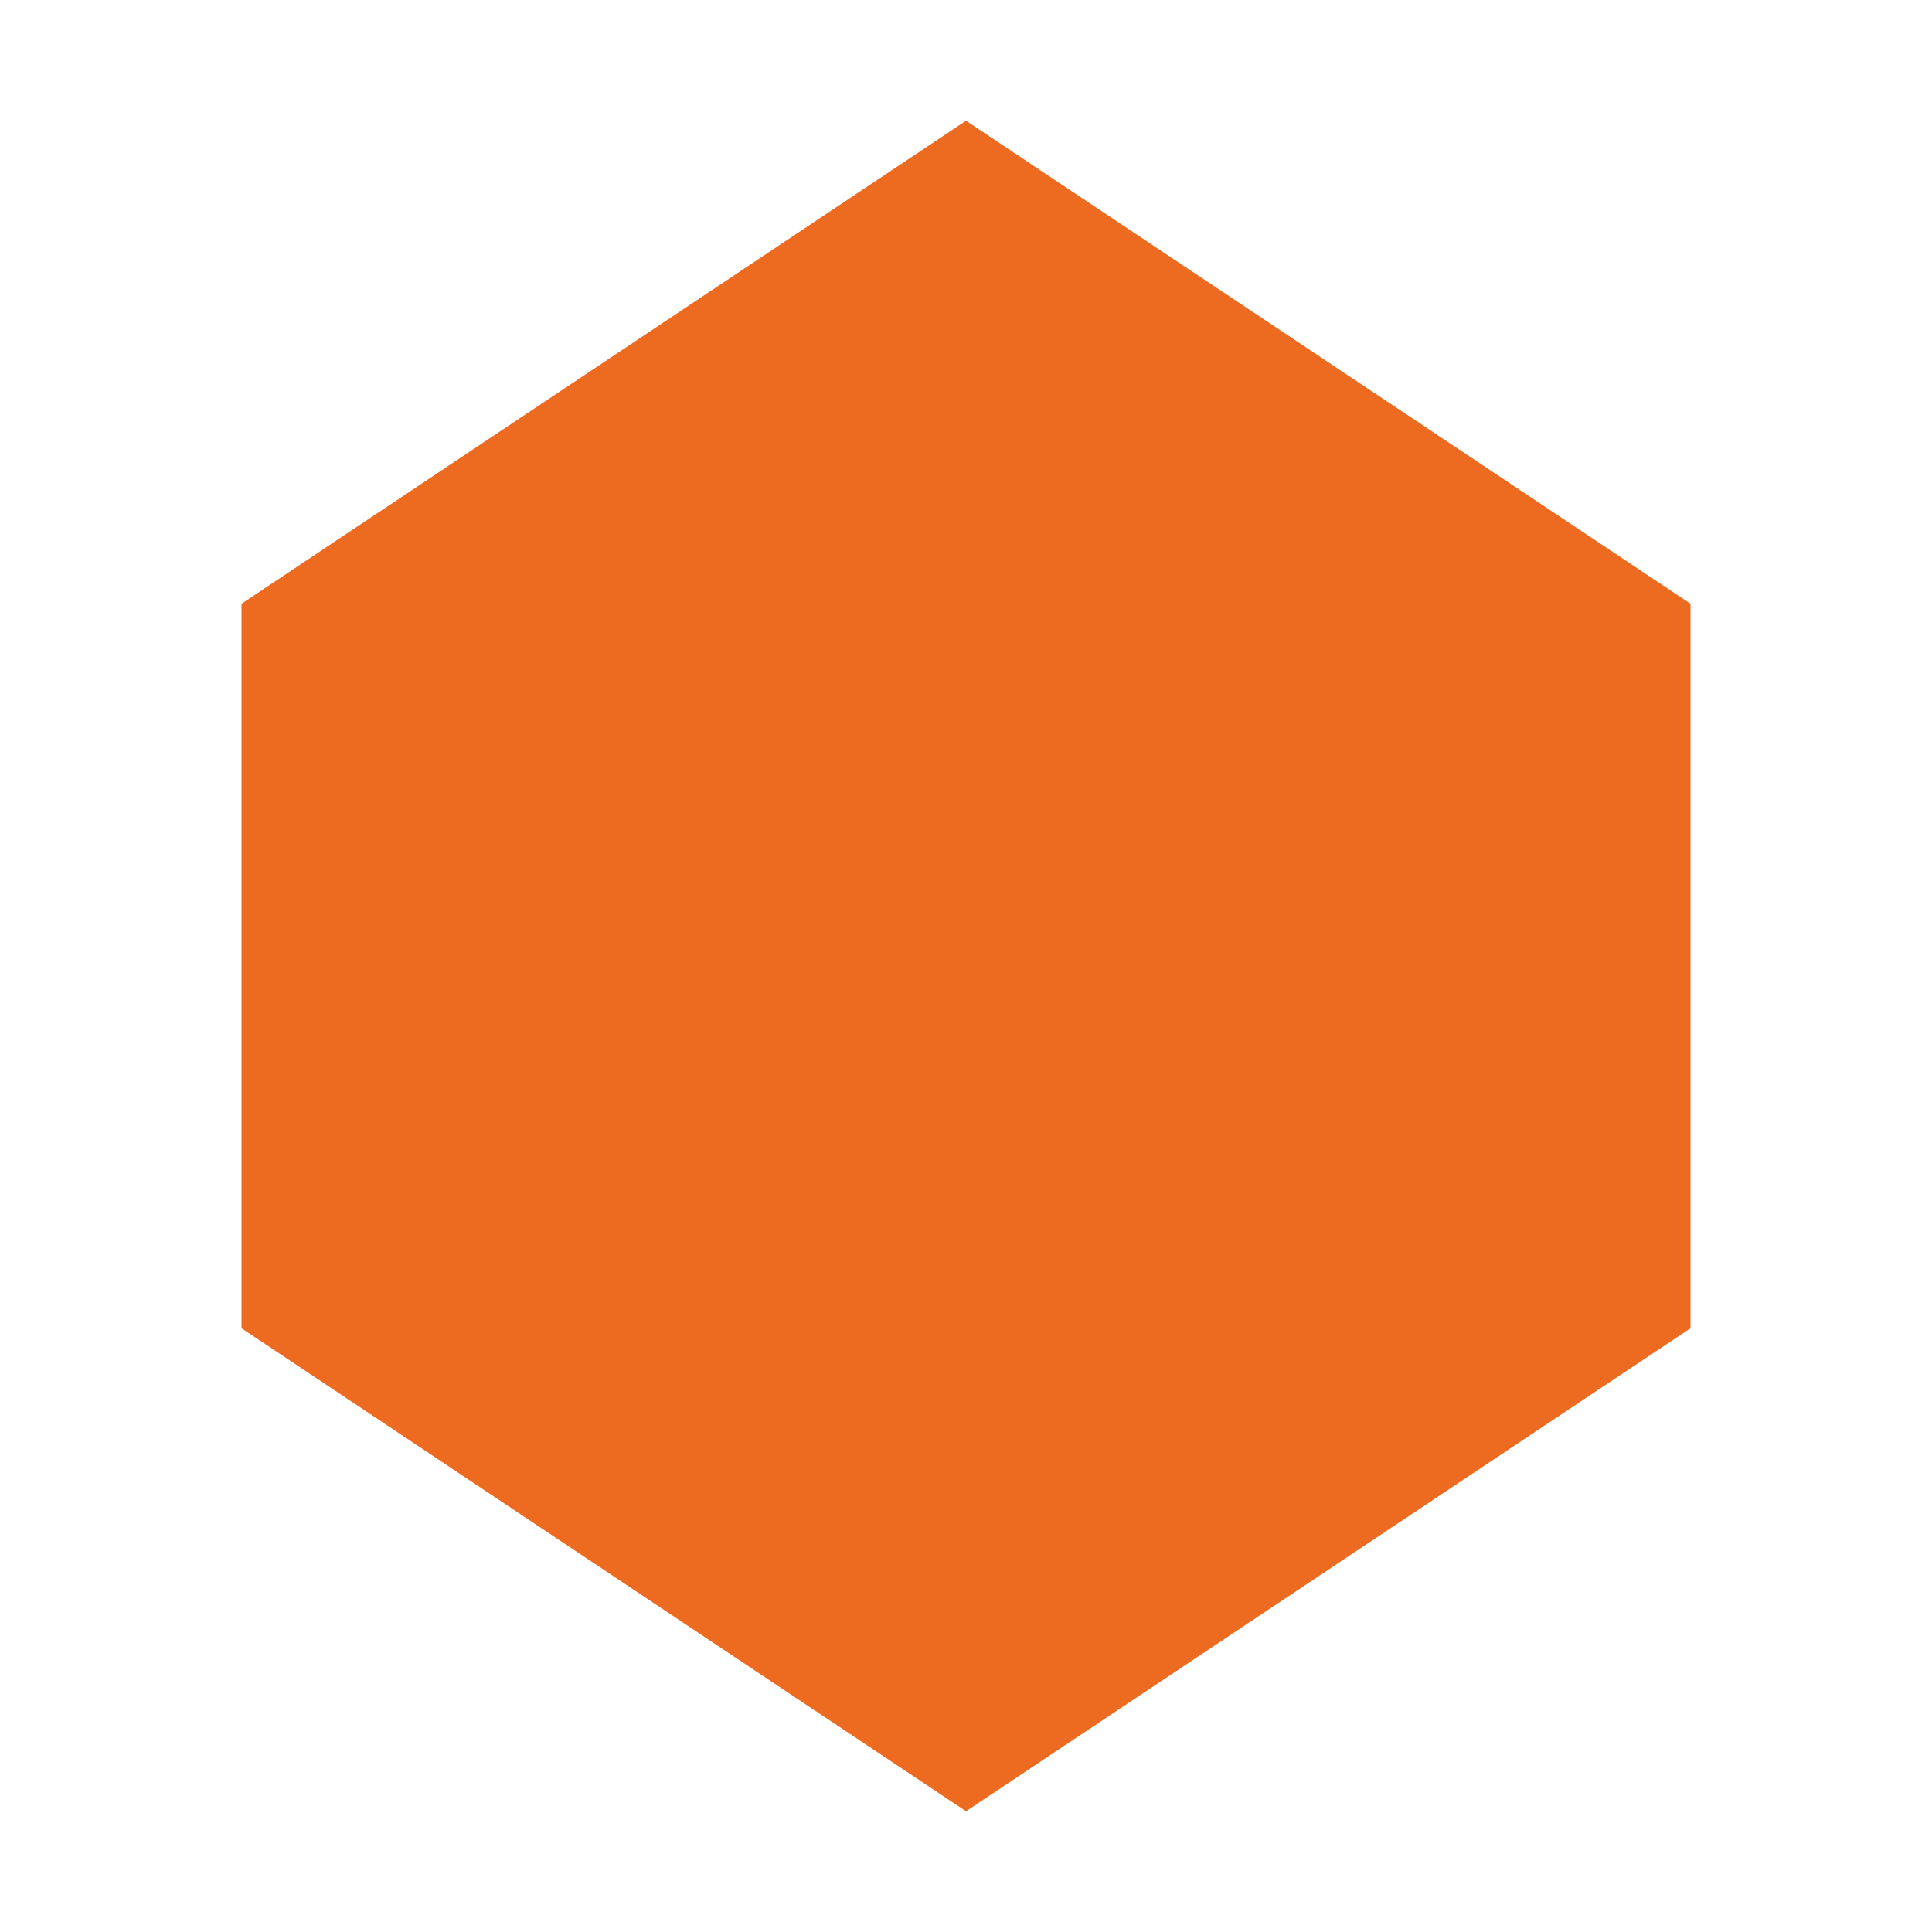
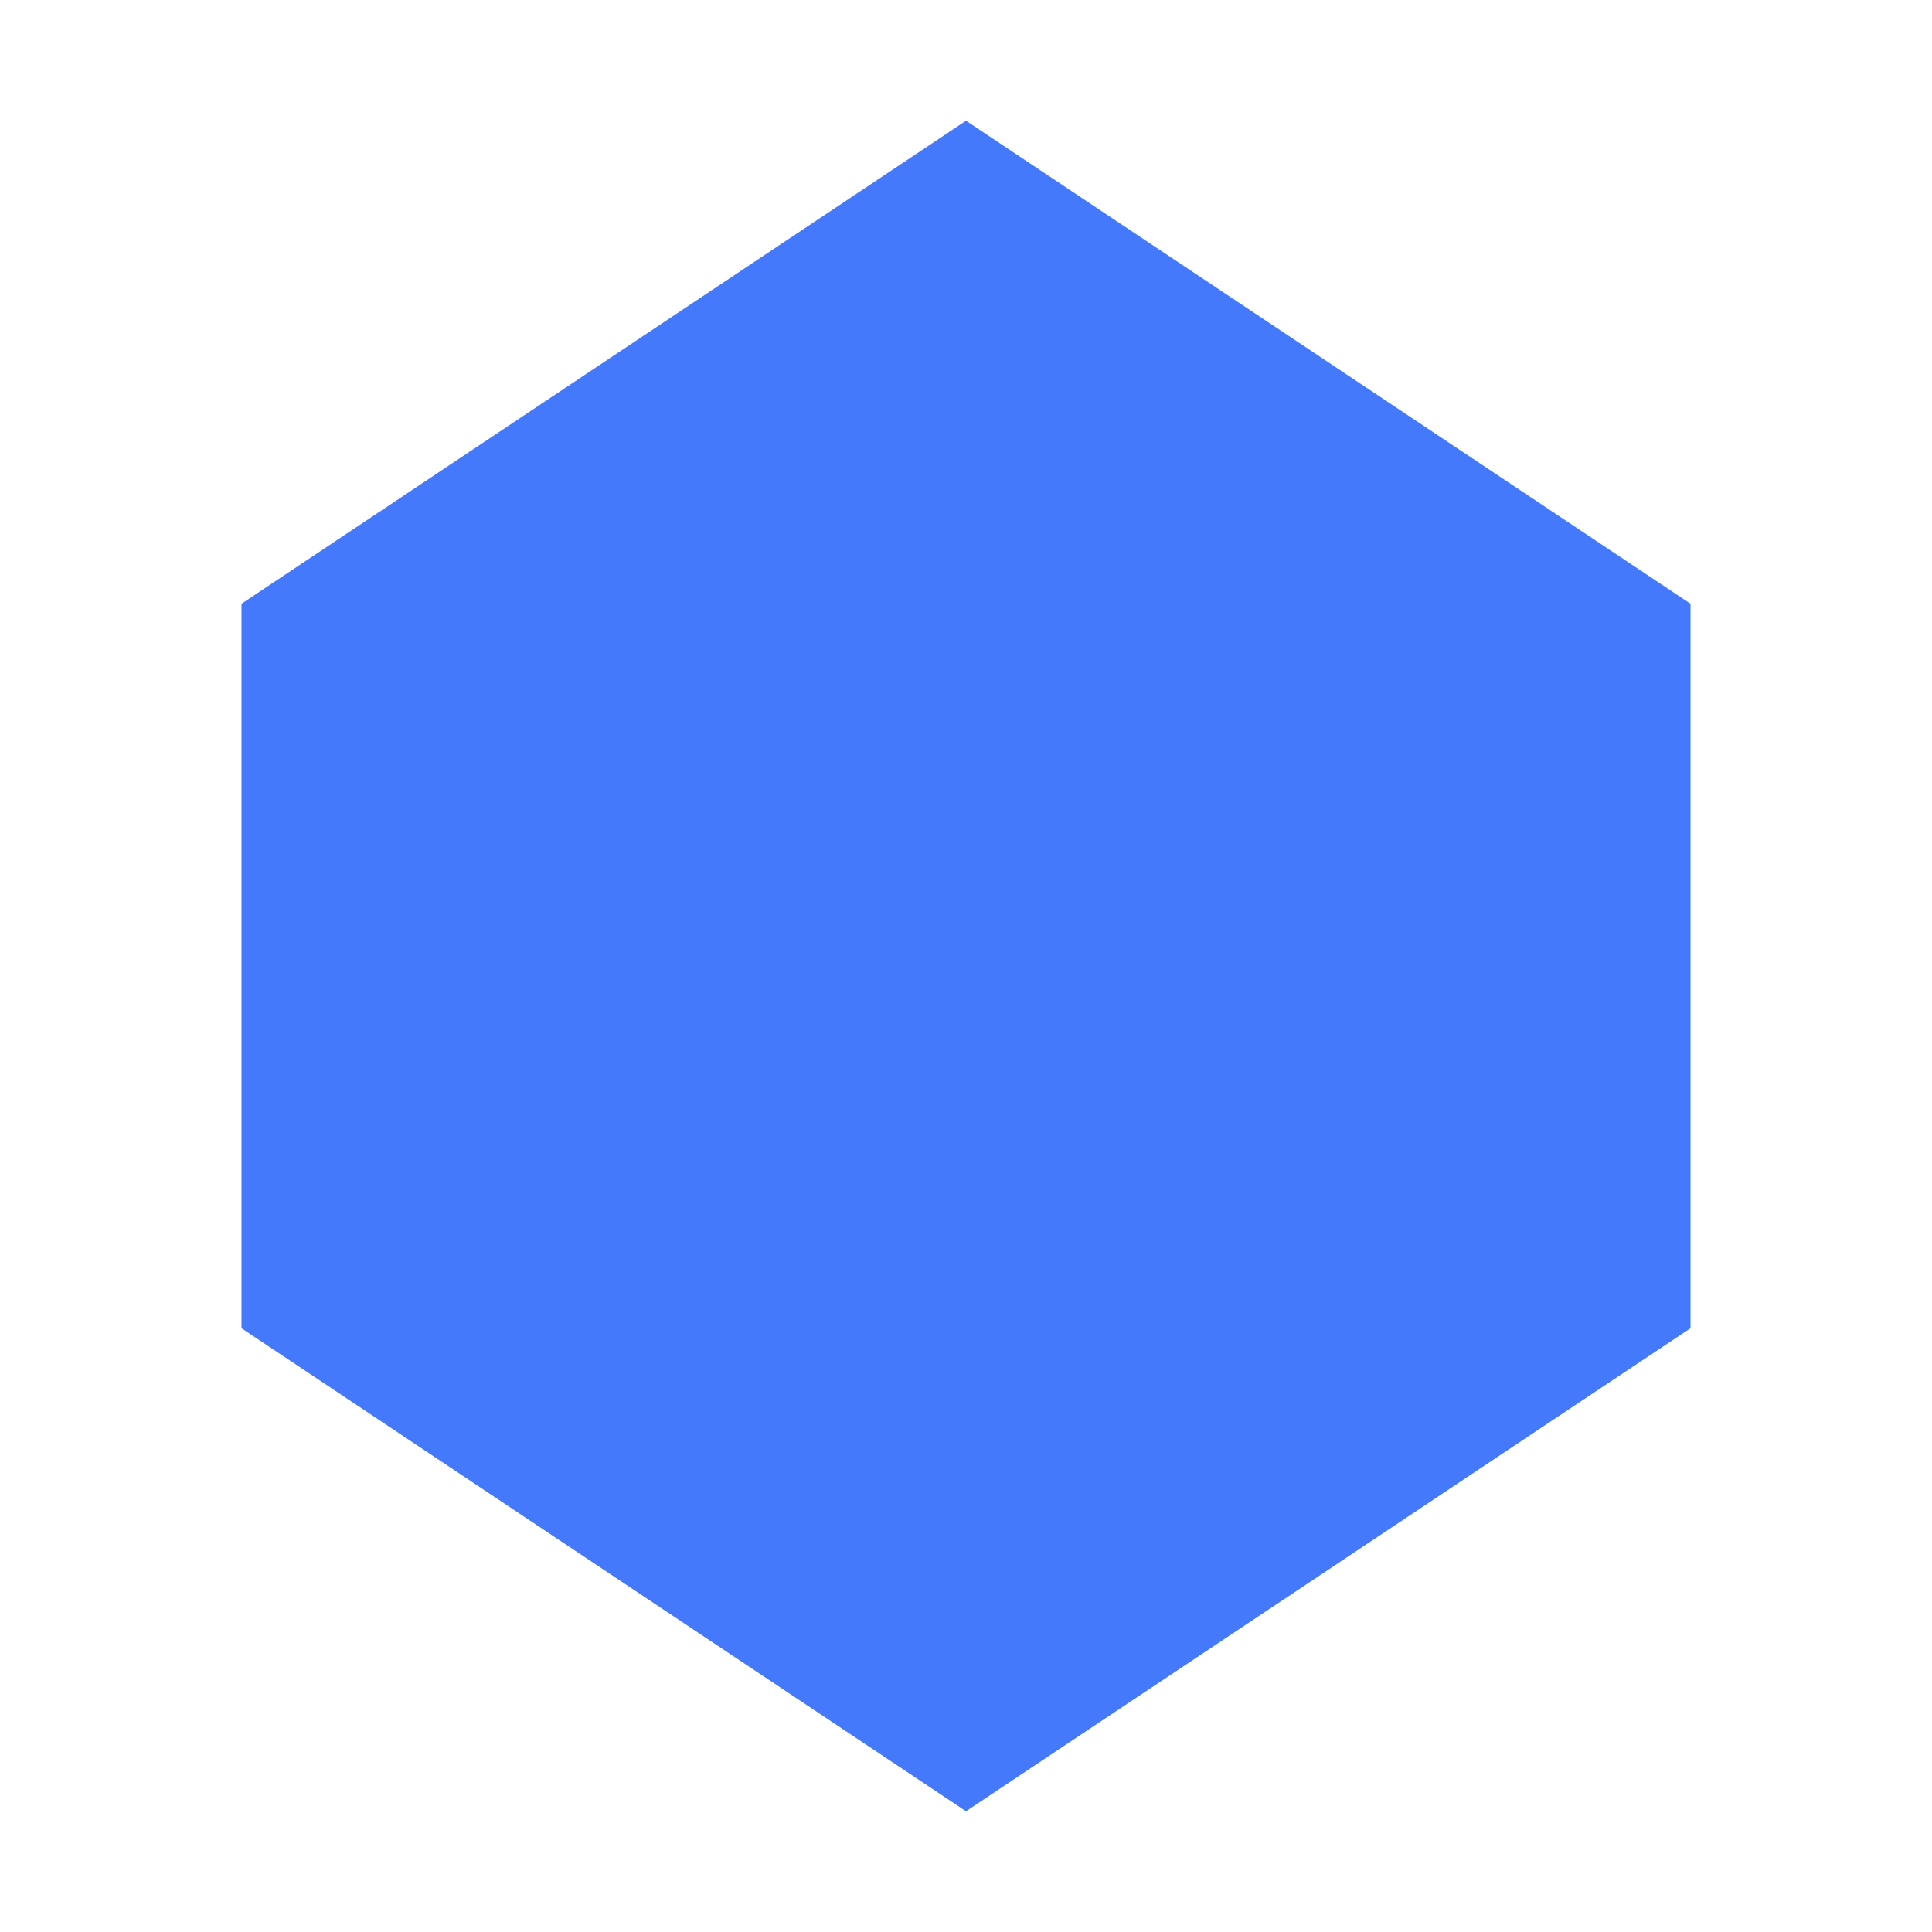
- <svg xmlns="http://www.w3.org/2000/svg" version="1.0" id="Layer_1" x="0px" y="0px" viewBox="0 0 16 16" enable-background="new 0 0 16 16" xml:space="preserve">
-   <g id="hex_x5F_green">
+ <svg xmlns="http://www.w3.org/2000/svg" version="1.1" id="图层_1" x="0px" y="0px" width="16px" height="16px" viewBox="0 0 16 16" enable-background="new 0 0 16 16" xml:space="preserve">
+   <g id="hex_x5F_green_2_">
    <g>
-       <polygon fill="#ED6B21" points="8,1 2,5 2,7 2,11 8,15 14,11 14,7 14,5   " />
+       <polygon fill="#4479FB" points="8,1 2,5 2,7 2,11 8,15 14,11 14,7 14,5   " />
    </g>
  </g>
</svg>
